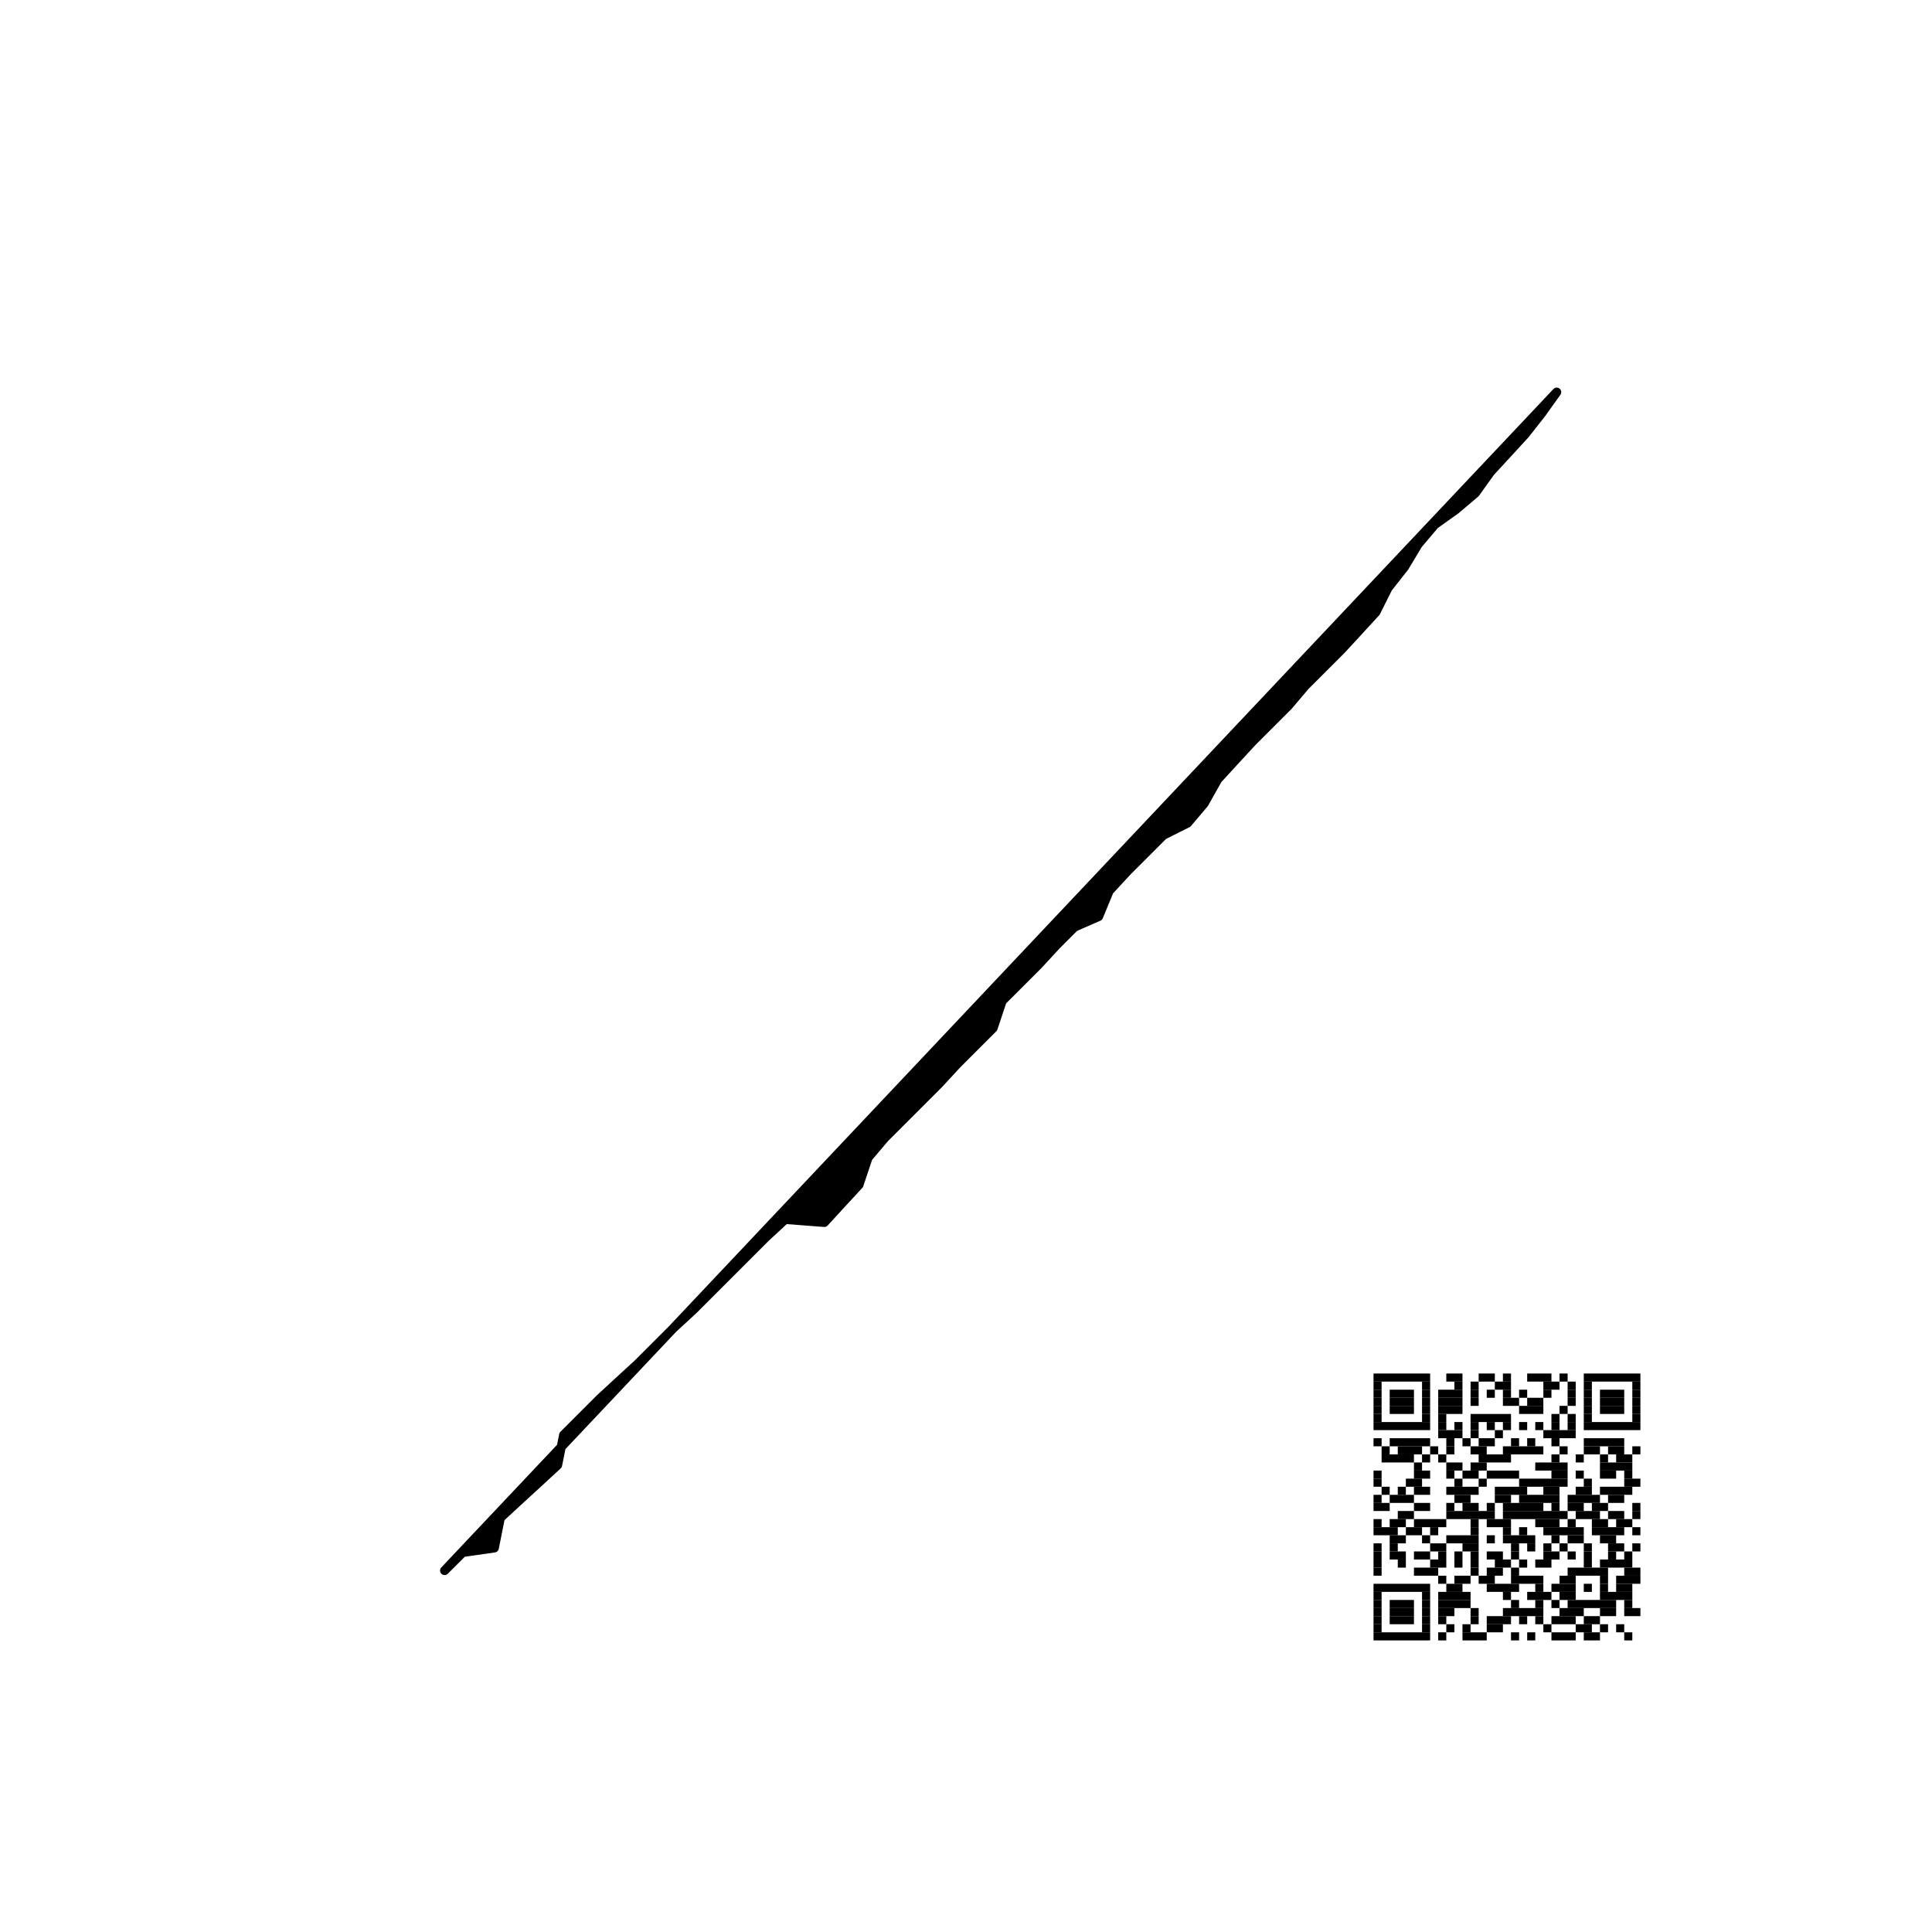
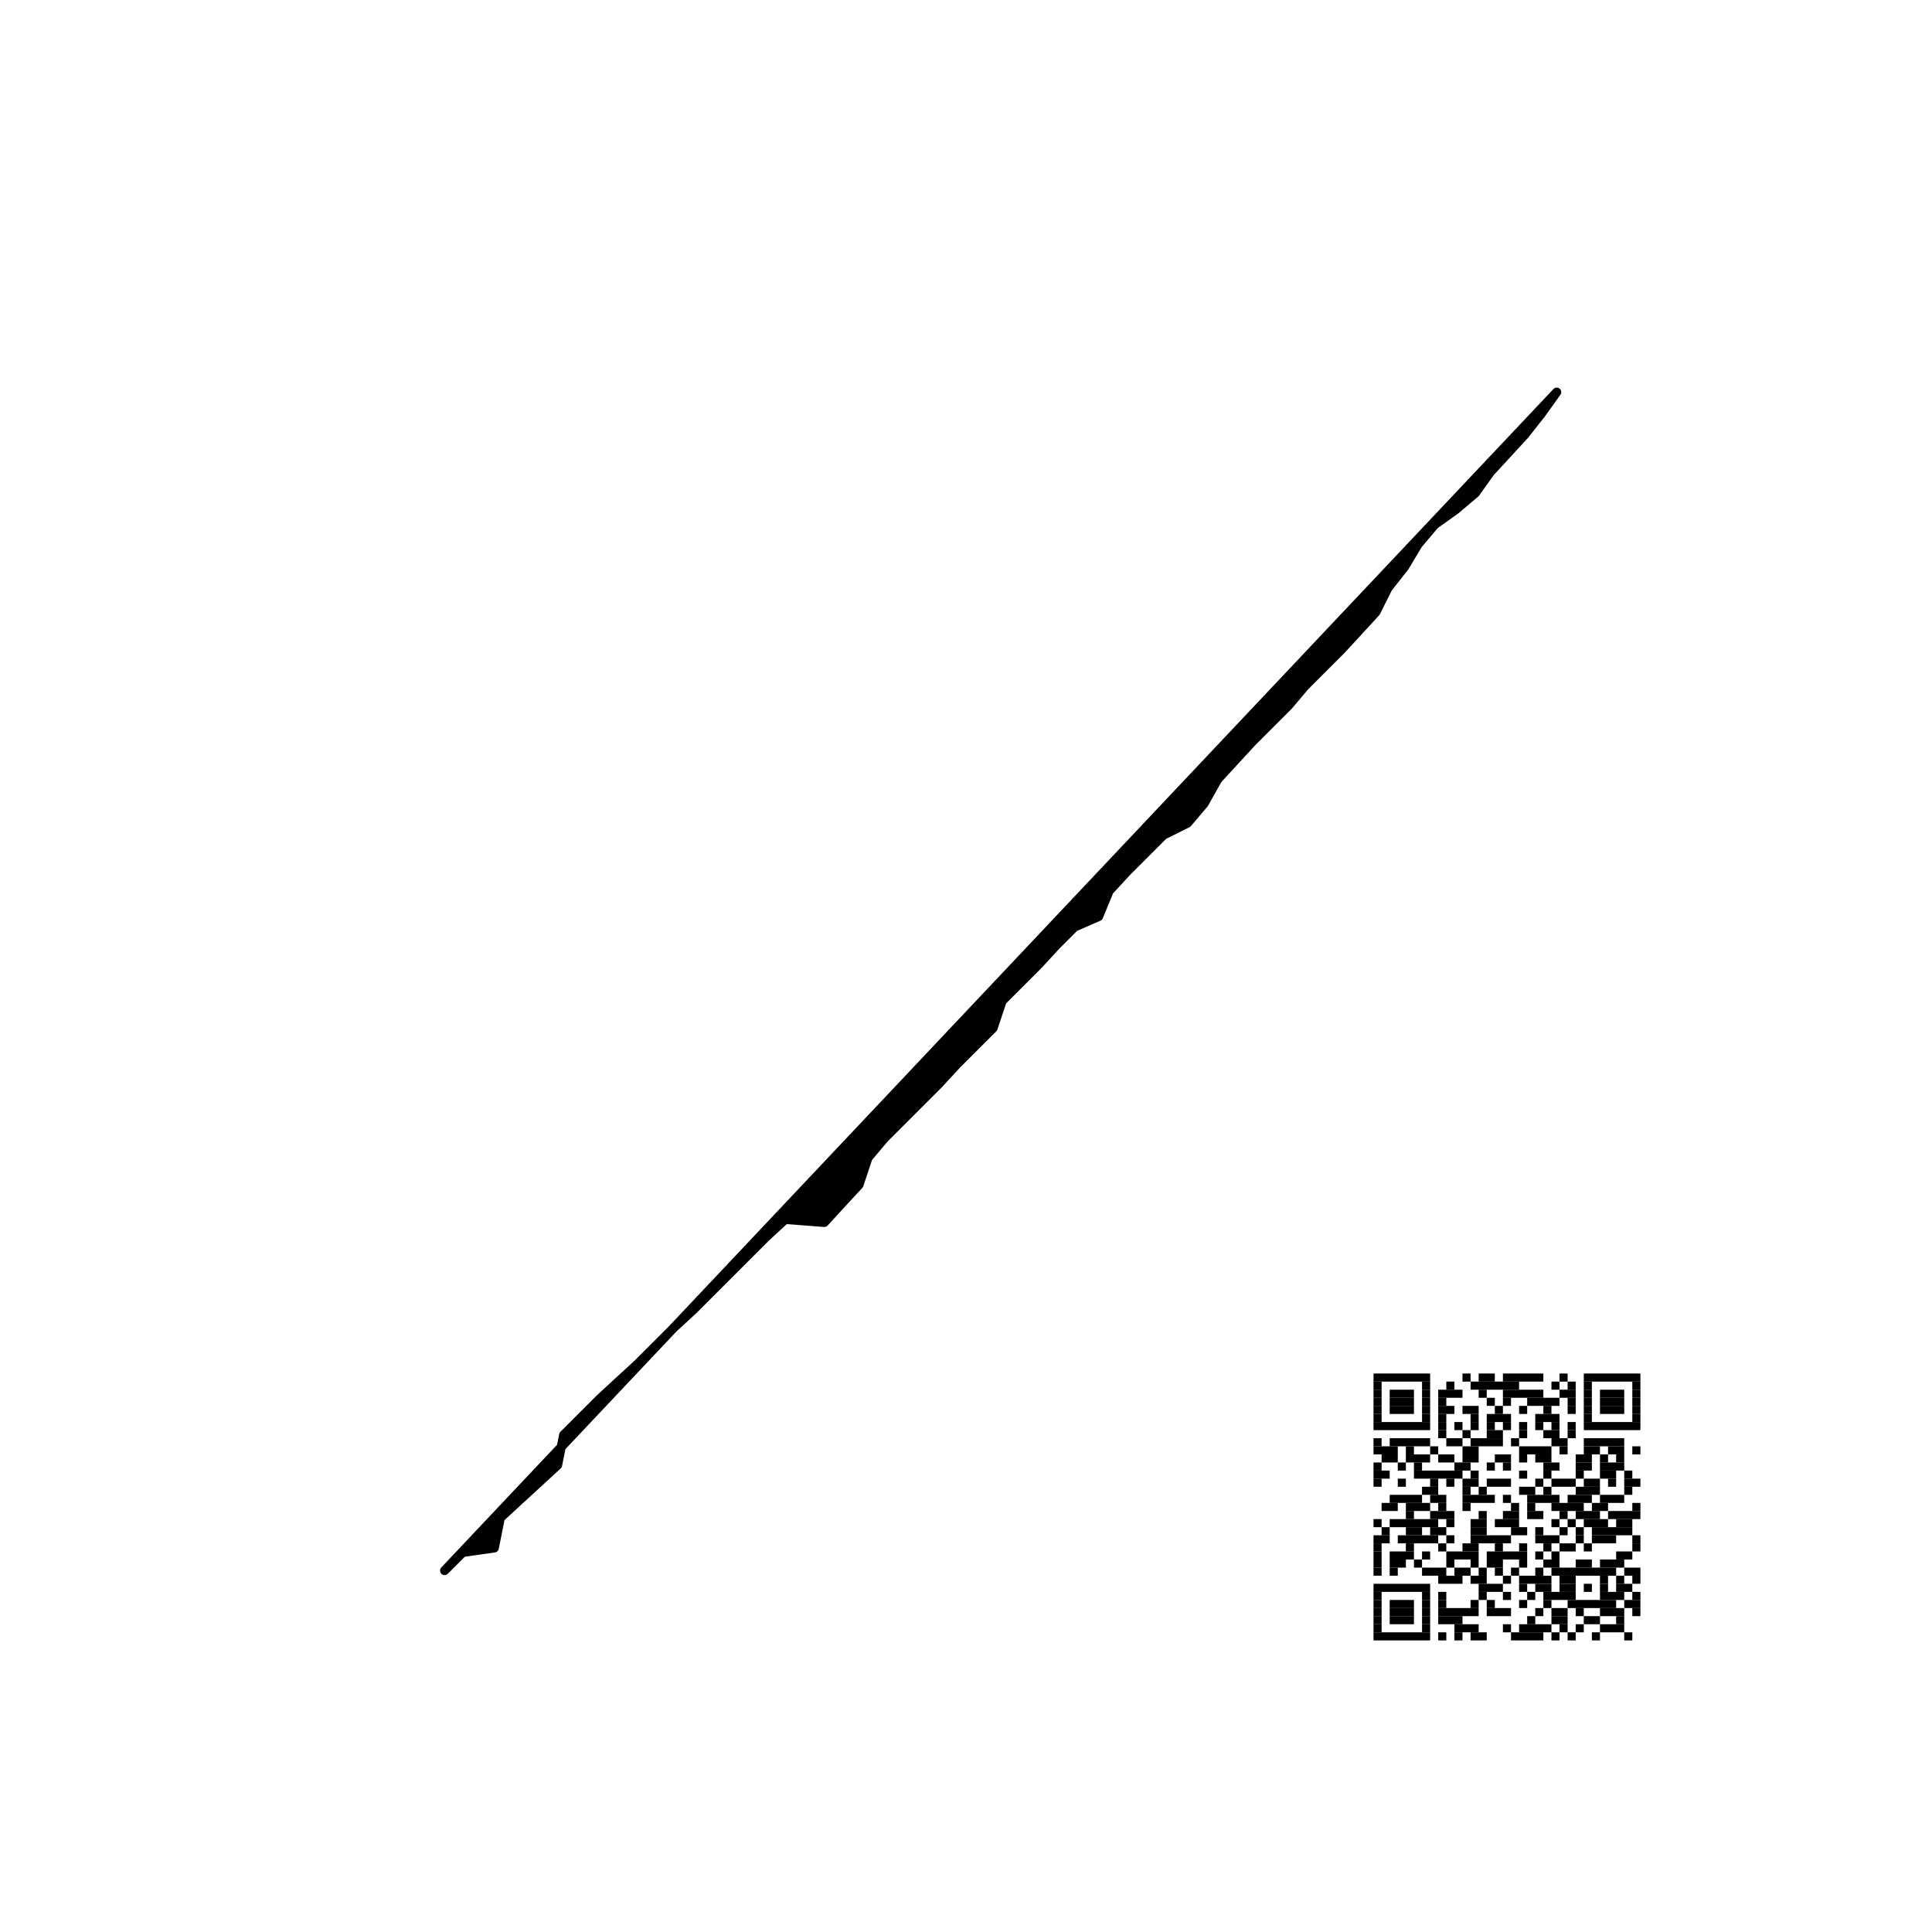
<svg xmlns="http://www.w3.org/2000/svg" viewBox="0 0 1000 1000" width="1000" height="1000">
  <g transform="translate(110 100) scale(780.0 780.0) translate(-0.0 -0.0)">
    <path d="M 0.154 0.914 L 0.166 0.902 L 0.187 0.899 L 0.191 0.879 L 0.204 0.867 L 0.216 0.856 L 0.229 0.844 L 0.233 0.824 L 0.245 0.812 L 0.257 0.8 L 0.27 0.788 L 0.282 0.777 L 0.294 0.765 L 0.306 0.753 L 0.319 0.741 L 0.331 0.729 L 0.343 0.717 L 0.355 0.705 L 0.367 0.693 L 0.38 0.681 L 0.406 0.683 L 0.417 0.671 L 0.429 0.658 L 0.435 0.64 L 0.446 0.627 L 0.458 0.615 L 0.47 0.603 L 0.482 0.591 L 0.494 0.578 L 0.506 0.566 L 0.518 0.554 L 0.524 0.536 L 0.536 0.524 L 0.548 0.512 L 0.56 0.499 L 0.572 0.487 L 0.588 0.48 L 0.595 0.463 L 0.607 0.45 L 0.619 0.438 L 0.631 0.426 L 0.647 0.418 L 0.658 0.405 L 0.667 0.389 L 0.678 0.377 L 0.69 0.364 L 0.702 0.352 L 0.714 0.34 L 0.725 0.327 L 0.737 0.315 L 0.749 0.303 L 0.761 0.29 L 0.772 0.278 L 0.78 0.262 L 0.791 0.248 L 0.8 0.233 L 0.811 0.22 L 0.825 0.21 L 0.838 0.199 L 0.848 0.185 L 0.86 0.172 L 0.871 0.16 L 0.882 0.146 L 0.892 0.132 Z" fill="black" stroke="black" stroke-width="0.006" stroke-linejoin="round" stroke-linecap="round" />
  </g>
  <g transform="translate(690 690) scale(0.5232558 0.5232558) translate(-0.0 -0.0)">
    <rect x="40" y="40" width="56" height="8" />
-     <rect x="112" y="40" width="16" height="8" />
+     <rect x="128" y="40" width="8" height="8" />
    <rect x="144" y="40" width="16" height="8" />
-     <rect x="168" y="40" width="8" height="8" />
-     <rect x="192" y="40" width="24" height="8" />
+     <rect x="168" y="40" width="40" height="8" />
    <rect x="224" y="40" width="8" height="8" />
    <rect x="248" y="40" width="56" height="8" />
    <rect x="40" y="48" width="8" height="8" />
    <rect x="88" y="48" width="8" height="8" />
-     <rect x="120" y="48" width="8" height="8" />
-     <rect x="136" y="48" width="8" height="8" />
-     <rect x="160" y="48" width="16" height="8" />
-     <rect x="208" y="48" width="16" height="8" />
+     <rect x="112" y="48" width="8" height="8" />
+     <rect x="136" y="48" width="48" height="8" />
+     <rect x="216" y="48" width="8" height="8" />
    <rect x="232" y="48" width="8" height="8" />
    <rect x="248" y="48" width="8" height="8" />
    <rect x="296" y="48" width="8" height="8" />
    <rect x="40" y="56" width="8" height="8" />
    <rect x="56" y="56" width="24" height="8" />
    <rect x="88" y="56" width="8" height="8" />
    <rect x="104" y="56" width="24" height="8" />
-     <rect x="136" y="56" width="8" height="8" />
-     <rect x="152" y="56" width="8" height="8" />
-     <rect x="168" y="56" width="8" height="8" />
-     <rect x="184" y="56" width="8" height="8" />
-     <rect x="208" y="56" width="8" height="8" />
-     <rect x="232" y="56" width="8" height="8" />
+     <rect x="144" y="56" width="8" height="8" />
+     <rect x="168" y="56" width="40" height="8" />
+     <rect x="224" y="56" width="16" height="8" />
    <rect x="248" y="56" width="8" height="8" />
    <rect x="264" y="56" width="24" height="8" />
    <rect x="296" y="56" width="8" height="8" />
    <rect x="40" y="64" width="8" height="8" />
    <rect x="56" y="64" width="24" height="8" />
    <rect x="88" y="64" width="8" height="8" />
-     <rect x="104" y="64" width="24" height="8" />
-     <rect x="136" y="64" width="8" height="8" />
-     <rect x="168" y="64" width="16" height="8" />
-     <rect x="192" y="64" width="16" height="8" />
+     <rect x="104" y="64" width="8" height="8" />
+     <rect x="152" y="64" width="8" height="8" />
+     <rect x="168" y="64" width="8" height="8" />
+     <rect x="192" y="64" width="32" height="8" />
    <rect x="232" y="64" width="8" height="8" />
    <rect x="248" y="64" width="8" height="8" />
    <rect x="264" y="64" width="24" height="8" />
    <rect x="296" y="64" width="8" height="8" />
    <rect x="40" y="72" width="8" height="8" />
    <rect x="56" y="72" width="24" height="8" />
    <rect x="88" y="72" width="8" height="8" />
-     <rect x="104" y="72" width="24" height="8" />
-     <rect x="184" y="72" width="24" height="8" />
-     <rect x="224" y="72" width="8" height="8" />
+     <rect x="104" y="72" width="16" height="8" />
+     <rect x="128" y="72" width="16" height="8" />
+     <rect x="160" y="72" width="8" height="8" />
+     <rect x="184" y="72" width="8" height="8" />
+     <rect x="208" y="72" width="8" height="8" />
+     <rect x="232" y="72" width="8" height="8" />
    <rect x="248" y="72" width="8" height="8" />
    <rect x="264" y="72" width="24" height="8" />
    <rect x="296" y="72" width="8" height="8" />
    <rect x="40" y="80" width="8" height="8" />
    <rect x="88" y="80" width="8" height="8" />
    <rect x="104" y="80" width="8" height="8" />
-     <rect x="136" y="80" width="40" height="8" />
-     <rect x="216" y="80" width="8" height="8" />
-     <rect x="232" y="80" width="8" height="8" />
+     <rect x="136" y="80" width="8" height="8" />
+     <rect x="152" y="80" width="24" height="8" />
+     <rect x="200" y="80" width="24" height="8" />
    <rect x="248" y="80" width="8" height="8" />
    <rect x="296" y="80" width="8" height="8" />
    <rect x="40" y="88" width="56" height="8" />
    <rect x="104" y="88" width="8" height="8" />
    <rect x="120" y="88" width="8" height="8" />
    <rect x="136" y="88" width="8" height="8" />
    <rect x="152" y="88" width="8" height="8" />
    <rect x="168" y="88" width="8" height="8" />
    <rect x="184" y="88" width="8" height="8" />
    <rect x="200" y="88" width="8" height="8" />
    <rect x="216" y="88" width="8" height="8" />
    <rect x="232" y="88" width="8" height="8" />
    <rect x="248" y="88" width="56" height="8" />
-     <rect x="104" y="96" width="24" height="8" />
-     <rect x="136" y="96" width="8" height="8" />
-     <rect x="160" y="96" width="8" height="8" />
-     <rect x="208" y="96" width="32" height="8" />
+     <rect x="104" y="96" width="8" height="8" />
+     <rect x="128" y="96" width="8" height="8" />
+     <rect x="152" y="96" width="16" height="8" />
+     <rect x="184" y="96" width="8" height="8" />
+     <rect x="208" y="96" width="16" height="8" />
+     <rect x="232" y="96" width="8" height="8" />
    <rect x="40" y="104" width="8" height="8" />
    <rect x="56" y="104" width="40" height="8" />
-     <rect x="112" y="104" width="8" height="8" />
-     <rect x="128" y="104" width="8" height="8" />
-     <rect x="144" y="104" width="16" height="8" />
+     <rect x="112" y="104" width="16" height="8" />
+     <rect x="136" y="104" width="32" height="8" />
    <rect x="176" y="104" width="8" height="8" />
-     <rect x="192" y="104" width="8" height="8" />
-     <rect x="216" y="104" width="8" height="8" />
+     <rect x="216" y="104" width="16" height="8" />
    <rect x="248" y="104" width="40" height="8" />
-     <rect x="48" y="112" width="8" height="8" />
-     <rect x="64" y="112" width="24" height="8" />
+     <rect x="40" y="112" width="24" height="8" />
+     <rect x="72" y="112" width="8" height="8" />
    <rect x="96" y="112" width="8" height="8" />
-     <rect x="112" y="112" width="8" height="8" />
-     <rect x="136" y="112" width="16" height="8" />
-     <rect x="168" y="112" width="40" height="8" />
+     <rect x="128" y="112" width="16" height="8" />
+     <rect x="184" y="112" width="32" height="8" />
    <rect x="224" y="112" width="8" height="8" />
    <rect x="248" y="112" width="16" height="8" />
    <rect x="272" y="112" width="16" height="8" />
    <rect x="296" y="112" width="8" height="8" />
-     <rect x="48" y="120" width="32" height="8" />
-     <rect x="88" y="120" width="8" height="8" />
-     <rect x="104" y="120" width="8" height="8" />
-     <rect x="144" y="120" width="32" height="8" />
-     <rect x="216" y="120" width="8" height="8" />
-     <rect x="240" y="120" width="8" height="8" />
+     <rect x="48" y="120" width="16" height="8" />
+     <rect x="72" y="120" width="24" height="8" />
+     <rect x="104" y="120" width="16" height="8" />
+     <rect x="128" y="120" width="16" height="8" />
+     <rect x="160" y="120" width="16" height="8" />
+     <rect x="184" y="120" width="8" height="8" />
+     <rect x="200" y="120" width="16" height="8" />
+     <rect x="240" y="120" width="16" height="8" />
    <rect x="264" y="120" width="8" height="8" />
-     <rect x="280" y="120" width="16" height="8" />
+     <rect x="280" y="120" width="8" height="8" />
+     <rect x="40" y="128" width="8" height="8" />
+     <rect x="64" y="128" width="8" height="8" />
    <rect x="80" y="128" width="8" height="8" />
-     <rect x="112" y="128" width="16" height="8" />
-     <rect x="136" y="128" width="16" height="8" />
-     <rect x="200" y="128" width="32" height="8" />
-     <rect x="264" y="128" width="32" height="8" />
-     <rect x="40" y="136" width="8" height="8" />
-     <rect x="80" y="136" width="16" height="8" />
-     <rect x="112" y="136" width="8" height="8" />
-     <rect x="128" y="136" width="16" height="8" />
-     <rect x="152" y="136" width="32" height="8" />
-     <rect x="216" y="136" width="16" height="8" />
+     <rect x="120" y="128" width="16" height="8" />
+     <rect x="152" y="128" width="8" height="8" />
+     <rect x="168" y="128" width="8" height="8" />
+     <rect x="208" y="128" width="16" height="8" />
+     <rect x="240" y="128" width="16" height="8" />
+     <rect x="264" y="128" width="24" height="8" />
+     <rect x="40" y="136" width="16" height="8" />
+     <rect x="80" y="136" width="48" height="8" />
+     <rect x="136" y="136" width="8" height="8" />
+     <rect x="184" y="136" width="8" height="8" />
+     <rect x="208" y="136" width="8" height="8" />
    <rect x="240" y="136" width="8" height="8" />
    <rect x="264" y="136" width="16" height="8" />
    <rect x="288" y="136" width="8" height="8" />
    <rect x="40" y="144" width="8" height="8" />
-     <rect x="72" y="144" width="16" height="8" />
-     <rect x="120" y="144" width="8" height="8" />
-     <rect x="144" y="144" width="8" height="8" />
-     <rect x="184" y="144" width="48" height="8" />
-     <rect x="248" y="144" width="8" height="8" />
+     <rect x="64" y="144" width="8" height="8" />
+     <rect x="96" y="144" width="8" height="8" />
+     <rect x="112" y="144" width="8" height="8" />
+     <rect x="128" y="144" width="16" height="8" />
+     <rect x="152" y="144" width="24" height="8" />
+     <rect x="200" y="144" width="8" height="8" />
+     <rect x="216" y="144" width="24" height="8" />
+     <rect x="248" y="144" width="16" height="8" />
+     <rect x="272" y="144" width="8" height="8" />
    <rect x="288" y="144" width="16" height="8" />
-     <rect x="48" y="152" width="8" height="8" />
-     <rect x="64" y="152" width="8" height="8" />
-     <rect x="80" y="152" width="16" height="8" />
-     <rect x="112" y="152" width="32" height="8" />
-     <rect x="160" y="152" width="32" height="8" />
-     <rect x="208" y="152" width="16" height="8" />
-     <rect x="240" y="152" width="16" height="8" />
-     <rect x="264" y="152" width="32" height="8" />
-     <rect x="40" y="160" width="8" height="8" />
-     <rect x="56" y="160" width="24" height="8" />
-     <rect x="120" y="160" width="16" height="8" />
-     <rect x="160" y="160" width="16" height="8" />
-     <rect x="184" y="160" width="40" height="8" />
-     <rect x="232" y="160" width="32" height="8" />
-     <rect x="272" y="160" width="16" height="8" />
-     <rect x="40" y="168" width="16" height="8" />
-     <rect x="80" y="168" width="16" height="8" />
-     <rect x="112" y="168" width="8" height="8" />
-     <rect x="128" y="168" width="16" height="8" />
-     <rect x="152" y="168" width="8" height="8" />
-     <rect x="168" y="168" width="40" height="8" />
-     <rect x="216" y="168" width="8" height="8" />
-     <rect x="232" y="168" width="16" height="8" />
+     <rect x="88" y="152" width="16" height="8" />
+     <rect x="128" y="152" width="8" height="8" />
+     <rect x="144" y="152" width="8" height="8" />
+     <rect x="184" y="152" width="16" height="8" />
+     <rect x="208" y="152" width="8" height="8" />
+     <rect x="240" y="152" width="24" height="8" />
+     <rect x="288" y="152" width="8" height="8" />
+     <rect x="56" y="160" width="32" height="8" />
+     <rect x="96" y="160" width="16" height="8" />
+     <rect x="128" y="160" width="32" height="8" />
+     <rect x="168" y="160" width="8" height="8" />
+     <rect x="192" y="160" width="32" height="8" />
+     <rect x="232" y="160" width="24" height="8" />
+     <rect x="264" y="160" width="24" height="8" />
+     <rect x="48" y="168" width="16" height="8" />
+     <rect x="72" y="168" width="24" height="8" />
+     <rect x="104" y="168" width="8" height="8" />
+     <rect x="128" y="168" width="8" height="8" />
+     <rect x="176" y="168" width="8" height="8" />
+     <rect x="192" y="168" width="8" height="8" />
+     <rect x="216" y="168" width="32" height="8" />
    <rect x="256" y="168" width="16" height="8" />
    <rect x="296" y="168" width="8" height="8" />
-     <rect x="64" y="176" width="16" height="8" />
-     <rect x="112" y="176" width="48" height="8" />
-     <rect x="168" y="176" width="64" height="8" />
+     <rect x="72" y="176" width="8" height="8" />
+     <rect x="96" y="176" width="24" height="8" />
+     <rect x="144" y="176" width="8" height="8" />
+     <rect x="168" y="176" width="16" height="8" />
+     <rect x="192" y="176" width="16" height="8" />
+     <rect x="224" y="176" width="8" height="8" />
    <rect x="240" y="176" width="24" height="8" />
-     <rect x="272" y="176" width="16" height="8" />
-     <rect x="296" y="176" width="8" height="8" />
+     <rect x="272" y="176" width="32" height="8" />
    <rect x="40" y="184" width="8" height="8" />
-     <rect x="56" y="184" width="16" height="8" />
-     <rect x="80" y="184" width="32" height="8" />
-     <rect x="136" y="184" width="8" height="8" />
-     <rect x="152" y="184" width="24" height="8" />
-     <rect x="200" y="184" width="24" height="8" />
+     <rect x="56" y="184" width="48" height="8" />
+     <rect x="112" y="184" width="8" height="8" />
+     <rect x="136" y="184" width="16" height="8" />
+     <rect x="160" y="184" width="24" height="8" />
+     <rect x="216" y="184" width="8" height="8" />
    <rect x="232" y="184" width="8" height="8" />
-     <rect x="256" y="184" width="16" height="8" />
+     <rect x="248" y="184" width="24" height="8" />
    <rect x="280" y="184" width="16" height="8" />
-     <rect x="40" y="192" width="24" height="8" />
+     <rect x="48" y="192" width="8" height="8" />
    <rect x="72" y="192" width="16" height="8" />
-     <rect x="96" y="192" width="8" height="8" />
-     <rect x="136" y="192" width="8" height="8" />
-     <rect x="168" y="192" width="8" height="8" />
-     <rect x="184" y="192" width="8" height="8" />
-     <rect x="208" y="192" width="40" height="8" />
-     <rect x="256" y="192" width="32" height="8" />
-     <rect x="296" y="192" width="8" height="8" />
-     <rect x="56" y="200" width="16" height="8" />
-     <rect x="88" y="200" width="8" height="8" />
-     <rect x="112" y="200" width="32" height="8" />
-     <rect x="152" y="200" width="8" height="8" />
-     <rect x="168" y="200" width="32" height="8" />
-     <rect x="216" y="200" width="8" height="8" />
-     <rect x="232" y="200" width="16" height="8" />
-     <rect x="264" y="200" width="16" height="8" />
+     <rect x="96" y="192" width="16" height="8" />
+     <rect x="136" y="192" width="16" height="8" />
+     <rect x="176" y="192" width="16" height="8" />
+     <rect x="200" y="192" width="8" height="8" />
+     <rect x="224" y="192" width="8" height="8" />
+     <rect x="240" y="192" width="8" height="8" />
+     <rect x="256" y="192" width="40" height="8" />
+     <rect x="40" y="200" width="16" height="8" />
+     <rect x="64" y="200" width="40" height="8" />
+     <rect x="112" y="200" width="8" height="8" />
+     <rect x="136" y="200" width="40" height="8" />
+     <rect x="200" y="200" width="24" height="8" />
+     <rect x="240" y="200" width="8" height="8" />
+     <rect x="256" y="200" width="24" height="8" />
+     <rect x="296" y="200" width="8" height="8" />
    <rect x="40" y="208" width="8" height="8" />
-     <rect x="56" y="208" width="8" height="8" />
-     <rect x="96" y="208" width="16" height="8" />
+     <rect x="72" y="208" width="8" height="8" />
+     <rect x="104" y="208" width="8" height="8" />
    <rect x="128" y="208" width="16" height="8" />
-     <rect x="176" y="208" width="8" height="8" />
-     <rect x="192" y="208" width="8" height="8" />
+     <rect x="160" y="208" width="8" height="8" />
+     <rect x="184" y="208" width="8" height="8" />
    <rect x="208" y="208" width="8" height="8" />
-     <rect x="224" y="208" width="8" height="8" />
+     <rect x="224" y="208" width="16" height="8" />
    <rect x="248" y="208" width="8" height="8" />
-     <rect x="272" y="208" width="16" height="8" />
    <rect x="296" y="208" width="8" height="8" />
    <rect x="40" y="216" width="8" height="8" />
-     <rect x="56" y="216" width="16" height="8" />
-     <rect x="80" y="216" width="16" height="8" />
-     <rect x="104" y="216" width="8" height="8" />
-     <rect x="120" y="216" width="8" height="8" />
-     <rect x="136" y="216" width="8" height="8" />
-     <rect x="152" y="216" width="16" height="8" />
-     <rect x="176" y="216" width="8" height="8" />
-     <rect x="208" y="216" width="16" height="8" />
-     <rect x="232" y="216" width="8" height="8" />
-     <rect x="248" y="216" width="8" height="8" />
-     <rect x="272" y="216" width="8" height="8" />
-     <rect x="288" y="216" width="8" height="8" />
+     <rect x="56" y="216" width="24" height="8" />
+     <rect x="88" y="216" width="8" height="8" />
+     <rect x="112" y="216" width="32" height="8" />
+     <rect x="152" y="216" width="40" height="8" />
+     <rect x="200" y="216" width="8" height="8" />
+     <rect x="216" y="216" width="8" height="8" />
+     <rect x="280" y="216" width="16" height="8" />
    <rect x="40" y="224" width="8" height="8" />
-     <rect x="64" y="224" width="8" height="8" />
-     <rect x="96" y="224" width="16" height="8" />
-     <rect x="120" y="224" width="8" height="8" />
+     <rect x="56" y="224" width="16" height="8" />
+     <rect x="80" y="224" width="8" height="8" />
+     <rect x="112" y="224" width="8" height="8" />
    <rect x="136" y="224" width="8" height="8" />
-     <rect x="160" y="224" width="16" height="8" />
+     <rect x="152" y="224" width="16" height="8" />
    <rect x="184" y="224" width="8" height="8" />
-     <rect x="200" y="224" width="16" height="8" />
-     <rect x="248" y="224" width="8" height="8" />
-     <rect x="264" y="224" width="32" height="8" />
+     <rect x="208" y="224" width="16" height="8" />
+     <rect x="240" y="224" width="16" height="8" />
+     <rect x="264" y="224" width="24" height="8" />
    <rect x="40" y="232" width="8" height="8" />
-     <rect x="80" y="232" width="24" height="8" />
-     <rect x="136" y="232" width="8" height="8" />
-     <rect x="152" y="232" width="16" height="8" />
+     <rect x="56" y="232" width="8" height="8" />
+     <rect x="88" y="232" width="24" height="8" />
+     <rect x="120" y="232" width="16" height="8" />
+     <rect x="144" y="232" width="8" height="8" />
+     <rect x="160" y="232" width="8" height="8" />
    <rect x="176" y="232" width="8" height="8" />
-     <rect x="232" y="232" width="40" height="8" />
+     <rect x="200" y="232" width="8" height="8" />
+     <rect x="216" y="232" width="64" height="8" />
    <rect x="288" y="232" width="16" height="8" />
-     <rect x="104" y="240" width="8" height="8" />
-     <rect x="120" y="240" width="16" height="8" />
-     <rect x="144" y="240" width="16" height="8" />
-     <rect x="176" y="240" width="32" height="8" />
+     <rect x="104" y="240" width="24" height="8" />
+     <rect x="136" y="240" width="16" height="8" />
+     <rect x="168" y="240" width="8" height="8" />
+     <rect x="184" y="240" width="32" height="8" />
    <rect x="224" y="240" width="16" height="8" />
    <rect x="264" y="240" width="8" height="8" />
-     <rect x="280" y="240" width="24" height="8" />
+     <rect x="280" y="240" width="8" height="8" />
+     <rect x="296" y="240" width="8" height="8" />
    <rect x="40" y="248" width="56" height="8" />
-     <rect x="112" y="248" width="16" height="8" />
-     <rect x="152" y="248" width="32" height="8" />
-     <rect x="200" y="248" width="8" height="8" />
-     <rect x="216" y="248" width="24" height="8" />
+     <rect x="144" y="248" width="24" height="8" />
+     <rect x="184" y="248" width="8" height="8" />
+     <rect x="200" y="248" width="16" height="8" />
+     <rect x="224" y="248" width="16" height="8" />
    <rect x="248" y="248" width="8" height="8" />
    <rect x="264" y="248" width="8" height="8" />
    <rect x="280" y="248" width="16" height="8" />
    <rect x="40" y="256" width="8" height="8" />
    <rect x="88" y="256" width="8" height="8" />
-     <rect x="104" y="256" width="32" height="8" />
+     <rect x="104" y="256" width="8" height="8" />
+     <rect x="144" y="256" width="8" height="8" />
    <rect x="168" y="256" width="8" height="8" />
-     <rect x="192" y="256" width="24" height="8" />
-     <rect x="224" y="256" width="16" height="8" />
-     <rect x="264" y="256" width="32" height="8" />
+     <rect x="192" y="256" width="8" height="8" />
+     <rect x="208" y="256" width="32" height="8" />
+     <rect x="264" y="256" width="24" height="8" />
+     <rect x="296" y="256" width="8" height="8" />
    <rect x="40" y="264" width="8" height="8" />
    <rect x="56" y="264" width="24" height="8" />
    <rect x="88" y="264" width="8" height="8" />
-     <rect x="104" y="264" width="32" height="8" />
-     <rect x="176" y="264" width="8" height="8" />
-     <rect x="200" y="264" width="8" height="8" />
-     <rect x="216" y="264" width="8" height="8" />
+     <rect x="104" y="264" width="8" height="8" />
+     <rect x="136" y="264" width="8" height="8" />
+     <rect x="152" y="264" width="8" height="8" />
+     <rect x="184" y="264" width="8" height="8" />
+     <rect x="208" y="264" width="8" height="8" />
    <rect x="232" y="264" width="48" height="8" />
-     <rect x="288" y="264" width="8" height="8" />
+     <rect x="288" y="264" width="16" height="8" />
    <rect x="40" y="272" width="8" height="8" />
    <rect x="56" y="272" width="24" height="8" />
    <rect x="88" y="272" width="8" height="8" />
-     <rect x="104" y="272" width="16" height="8" />
-     <rect x="136" y="272" width="8" height="8" />
-     <rect x="168" y="272" width="40" height="8" />
-     <rect x="224" y="272" width="24" height="8" />
-     <rect x="264" y="272" width="16" height="8" />
-     <rect x="288" y="272" width="16" height="8" />
+     <rect x="104" y="272" width="40" height="8" />
+     <rect x="152" y="272" width="24" height="8" />
+     <rect x="200" y="272" width="8" height="8" />
+     <rect x="216" y="272" width="16" height="8" />
+     <rect x="240" y="272" width="8" height="8" />
+     <rect x="264" y="272" width="24" height="8" />
+     <rect x="296" y="272" width="8" height="8" />
    <rect x="40" y="280" width="8" height="8" />
    <rect x="56" y="280" width="24" height="8" />
    <rect x="88" y="280" width="8" height="8" />
-     <rect x="104" y="280" width="8" height="8" />
-     <rect x="136" y="280" width="8" height="8" />
-     <rect x="152" y="280" width="24" height="8" />
-     <rect x="184" y="280" width="8" height="8" />
-     <rect x="200" y="280" width="8" height="8" />
-     <rect x="216" y="280" width="24" height="8" />
+     <rect x="104" y="280" width="24" height="8" />
+     <rect x="192" y="280" width="8" height="8" />
+     <rect x="216" y="280" width="16" height="8" />
    <rect x="248" y="280" width="16" height="8" />
+     <rect x="280" y="280" width="8" height="8" />
    <rect x="40" y="288" width="8" height="8" />
    <rect x="88" y="288" width="8" height="8" />
-     <rect x="112" y="288" width="8" height="8" />
-     <rect x="128" y="288" width="8" height="8" />
-     <rect x="152" y="288" width="16" height="8" />
-     <rect x="208" y="288" width="8" height="8" />
-     <rect x="240" y="288" width="16" height="8" />
-     <rect x="264" y="288" width="8" height="8" />
-     <rect x="280" y="288" width="8" height="8" />
+     <rect x="120" y="288" width="24" height="8" />
+     <rect x="168" y="288" width="8" height="8" />
+     <rect x="184" y="288" width="32" height="8" />
+     <rect x="224" y="288" width="8" height="8" />
+     <rect x="240" y="288" width="8" height="8" />
+     <rect x="264" y="288" width="24" height="8" />
    <rect x="40" y="296" width="56" height="8" />
    <rect x="104" y="296" width="8" height="8" />
-     <rect x="128" y="296" width="24" height="8" />
-     <rect x="176" y="296" width="8" height="8" />
-     <rect x="192" y="296" width="8" height="8" />
-     <rect x="216" y="296" width="24" height="8" />
-     <rect x="248" y="296" width="16" height="8" />
+     <rect x="120" y="296" width="8" height="8" />
+     <rect x="136" y="296" width="16" height="8" />
+     <rect x="176" y="296" width="32" height="8" />
+     <rect x="216" y="296" width="8" height="8" />
+     <rect x="232" y="296" width="8" height="8" />
+     <rect x="256" y="296" width="8" height="8" />
    <rect x="288" y="296" width="8" height="8" />
  </g>
</svg>
